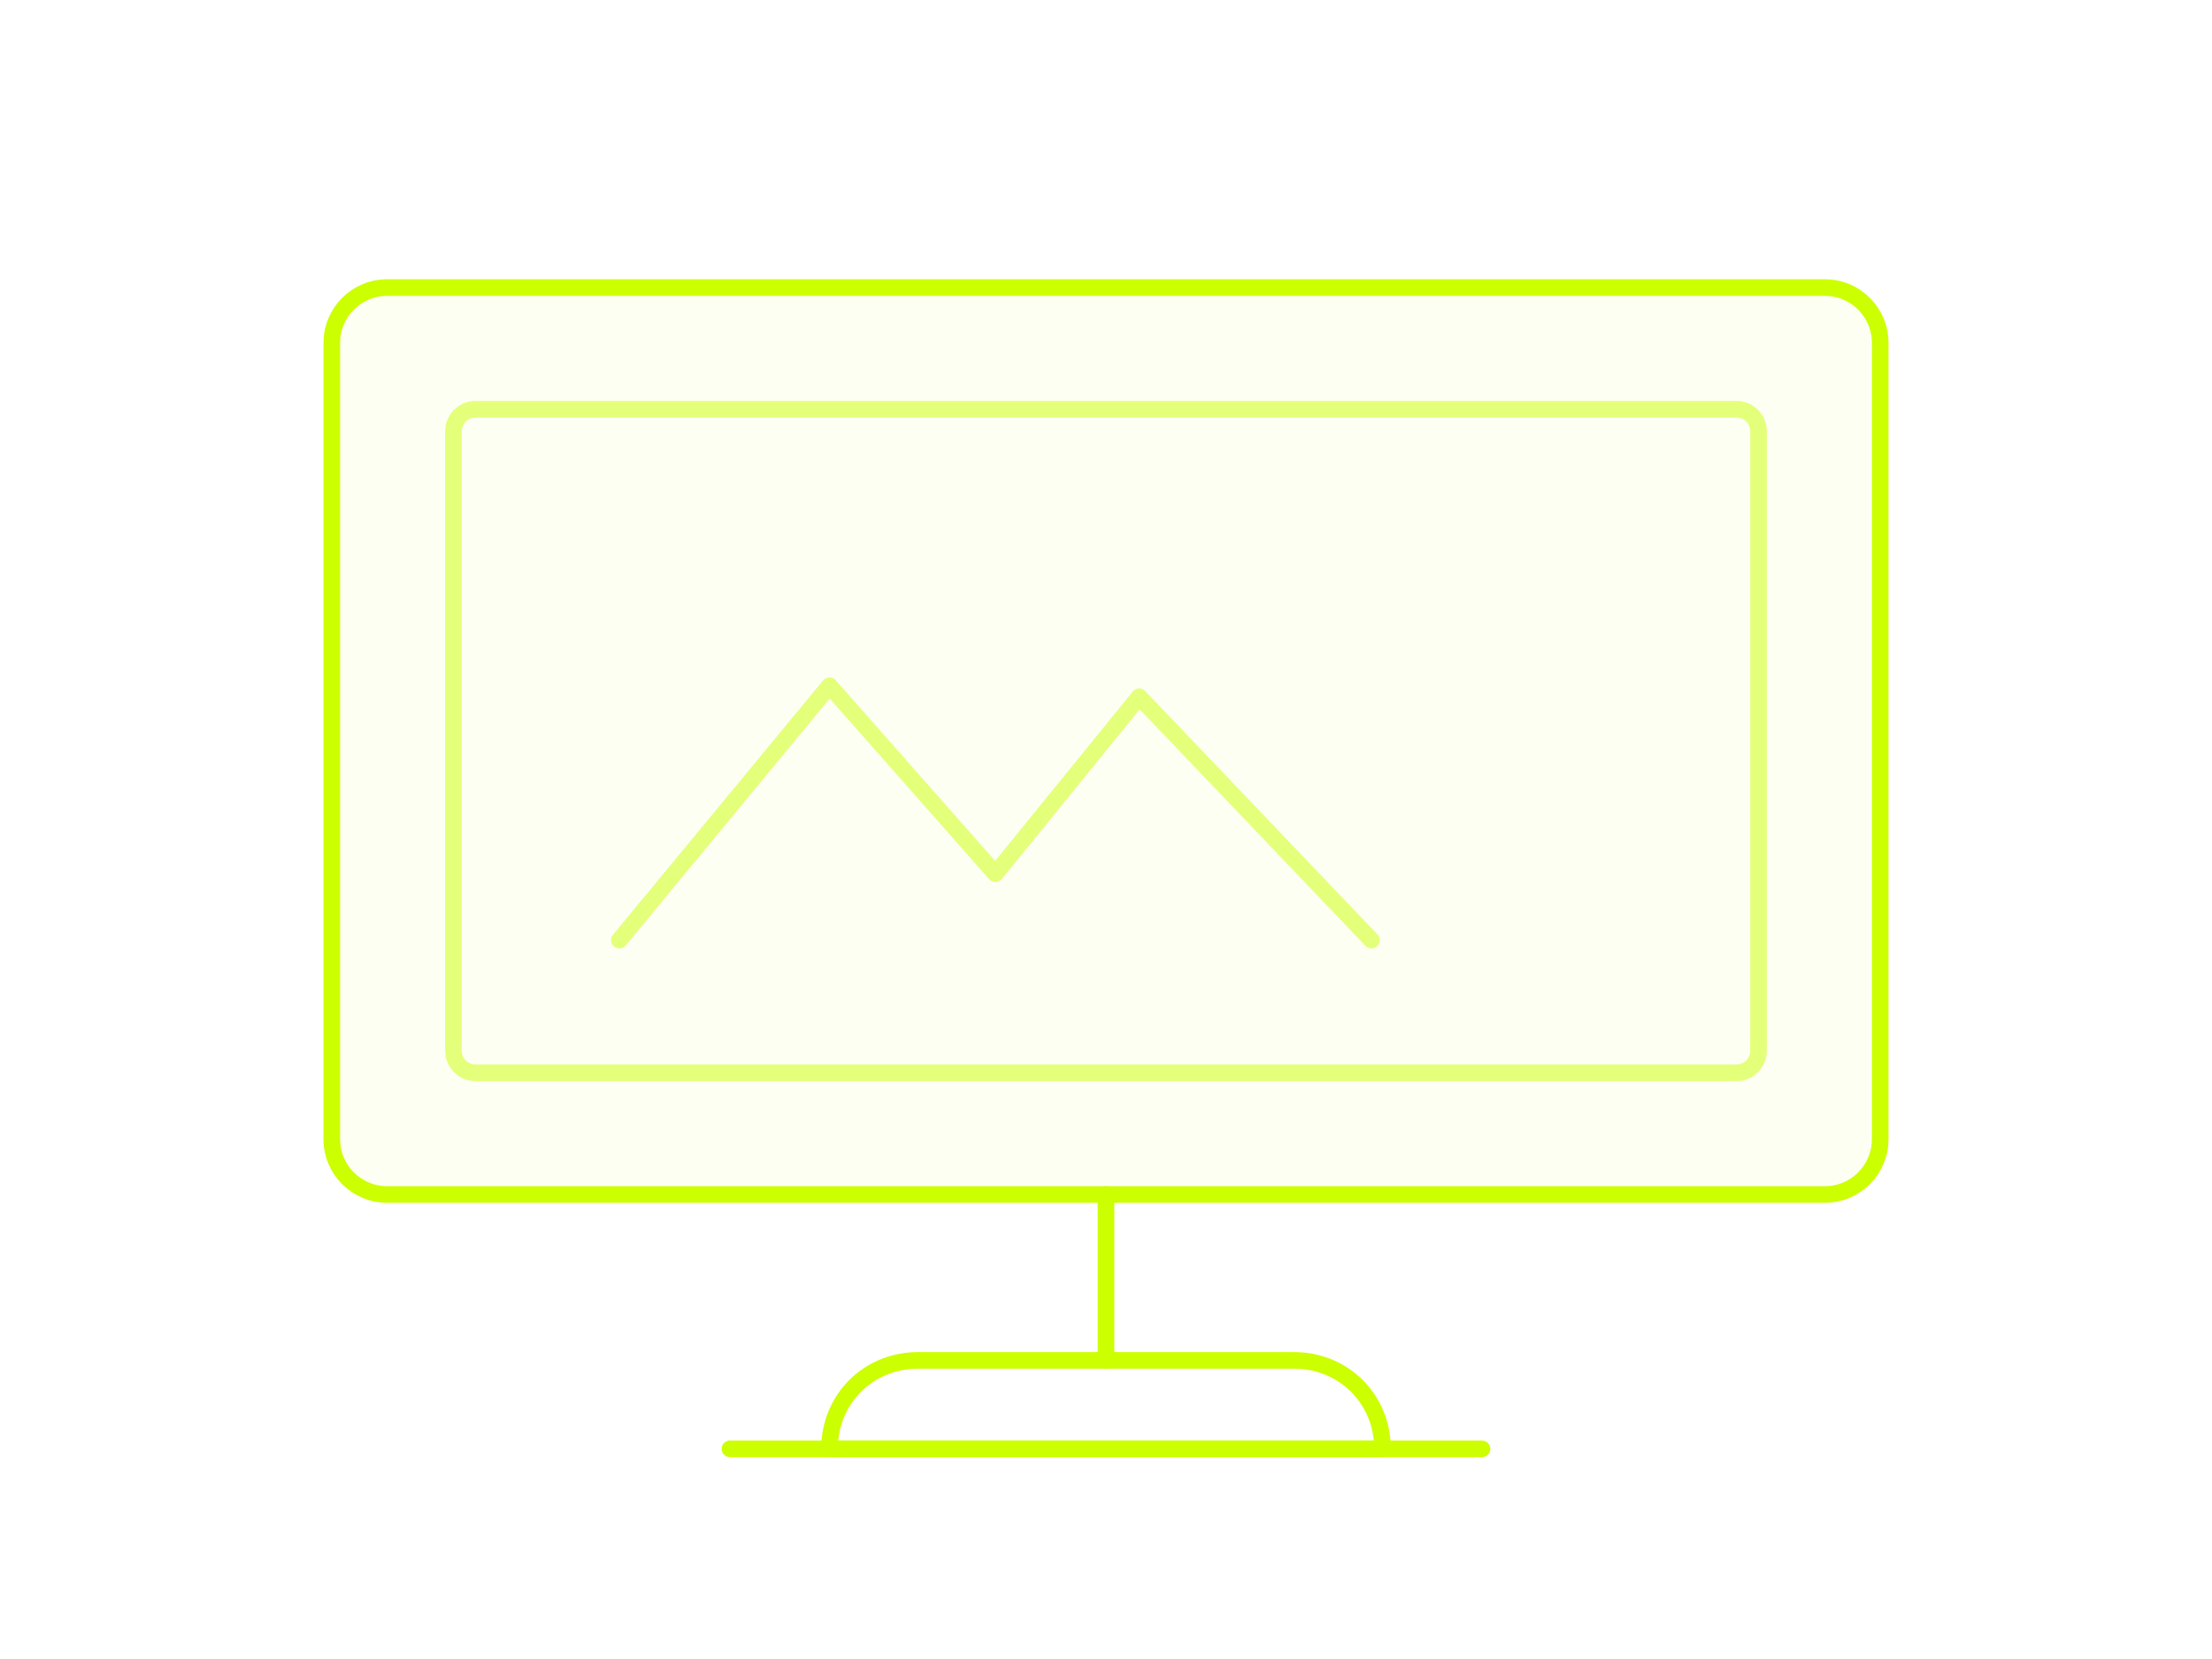
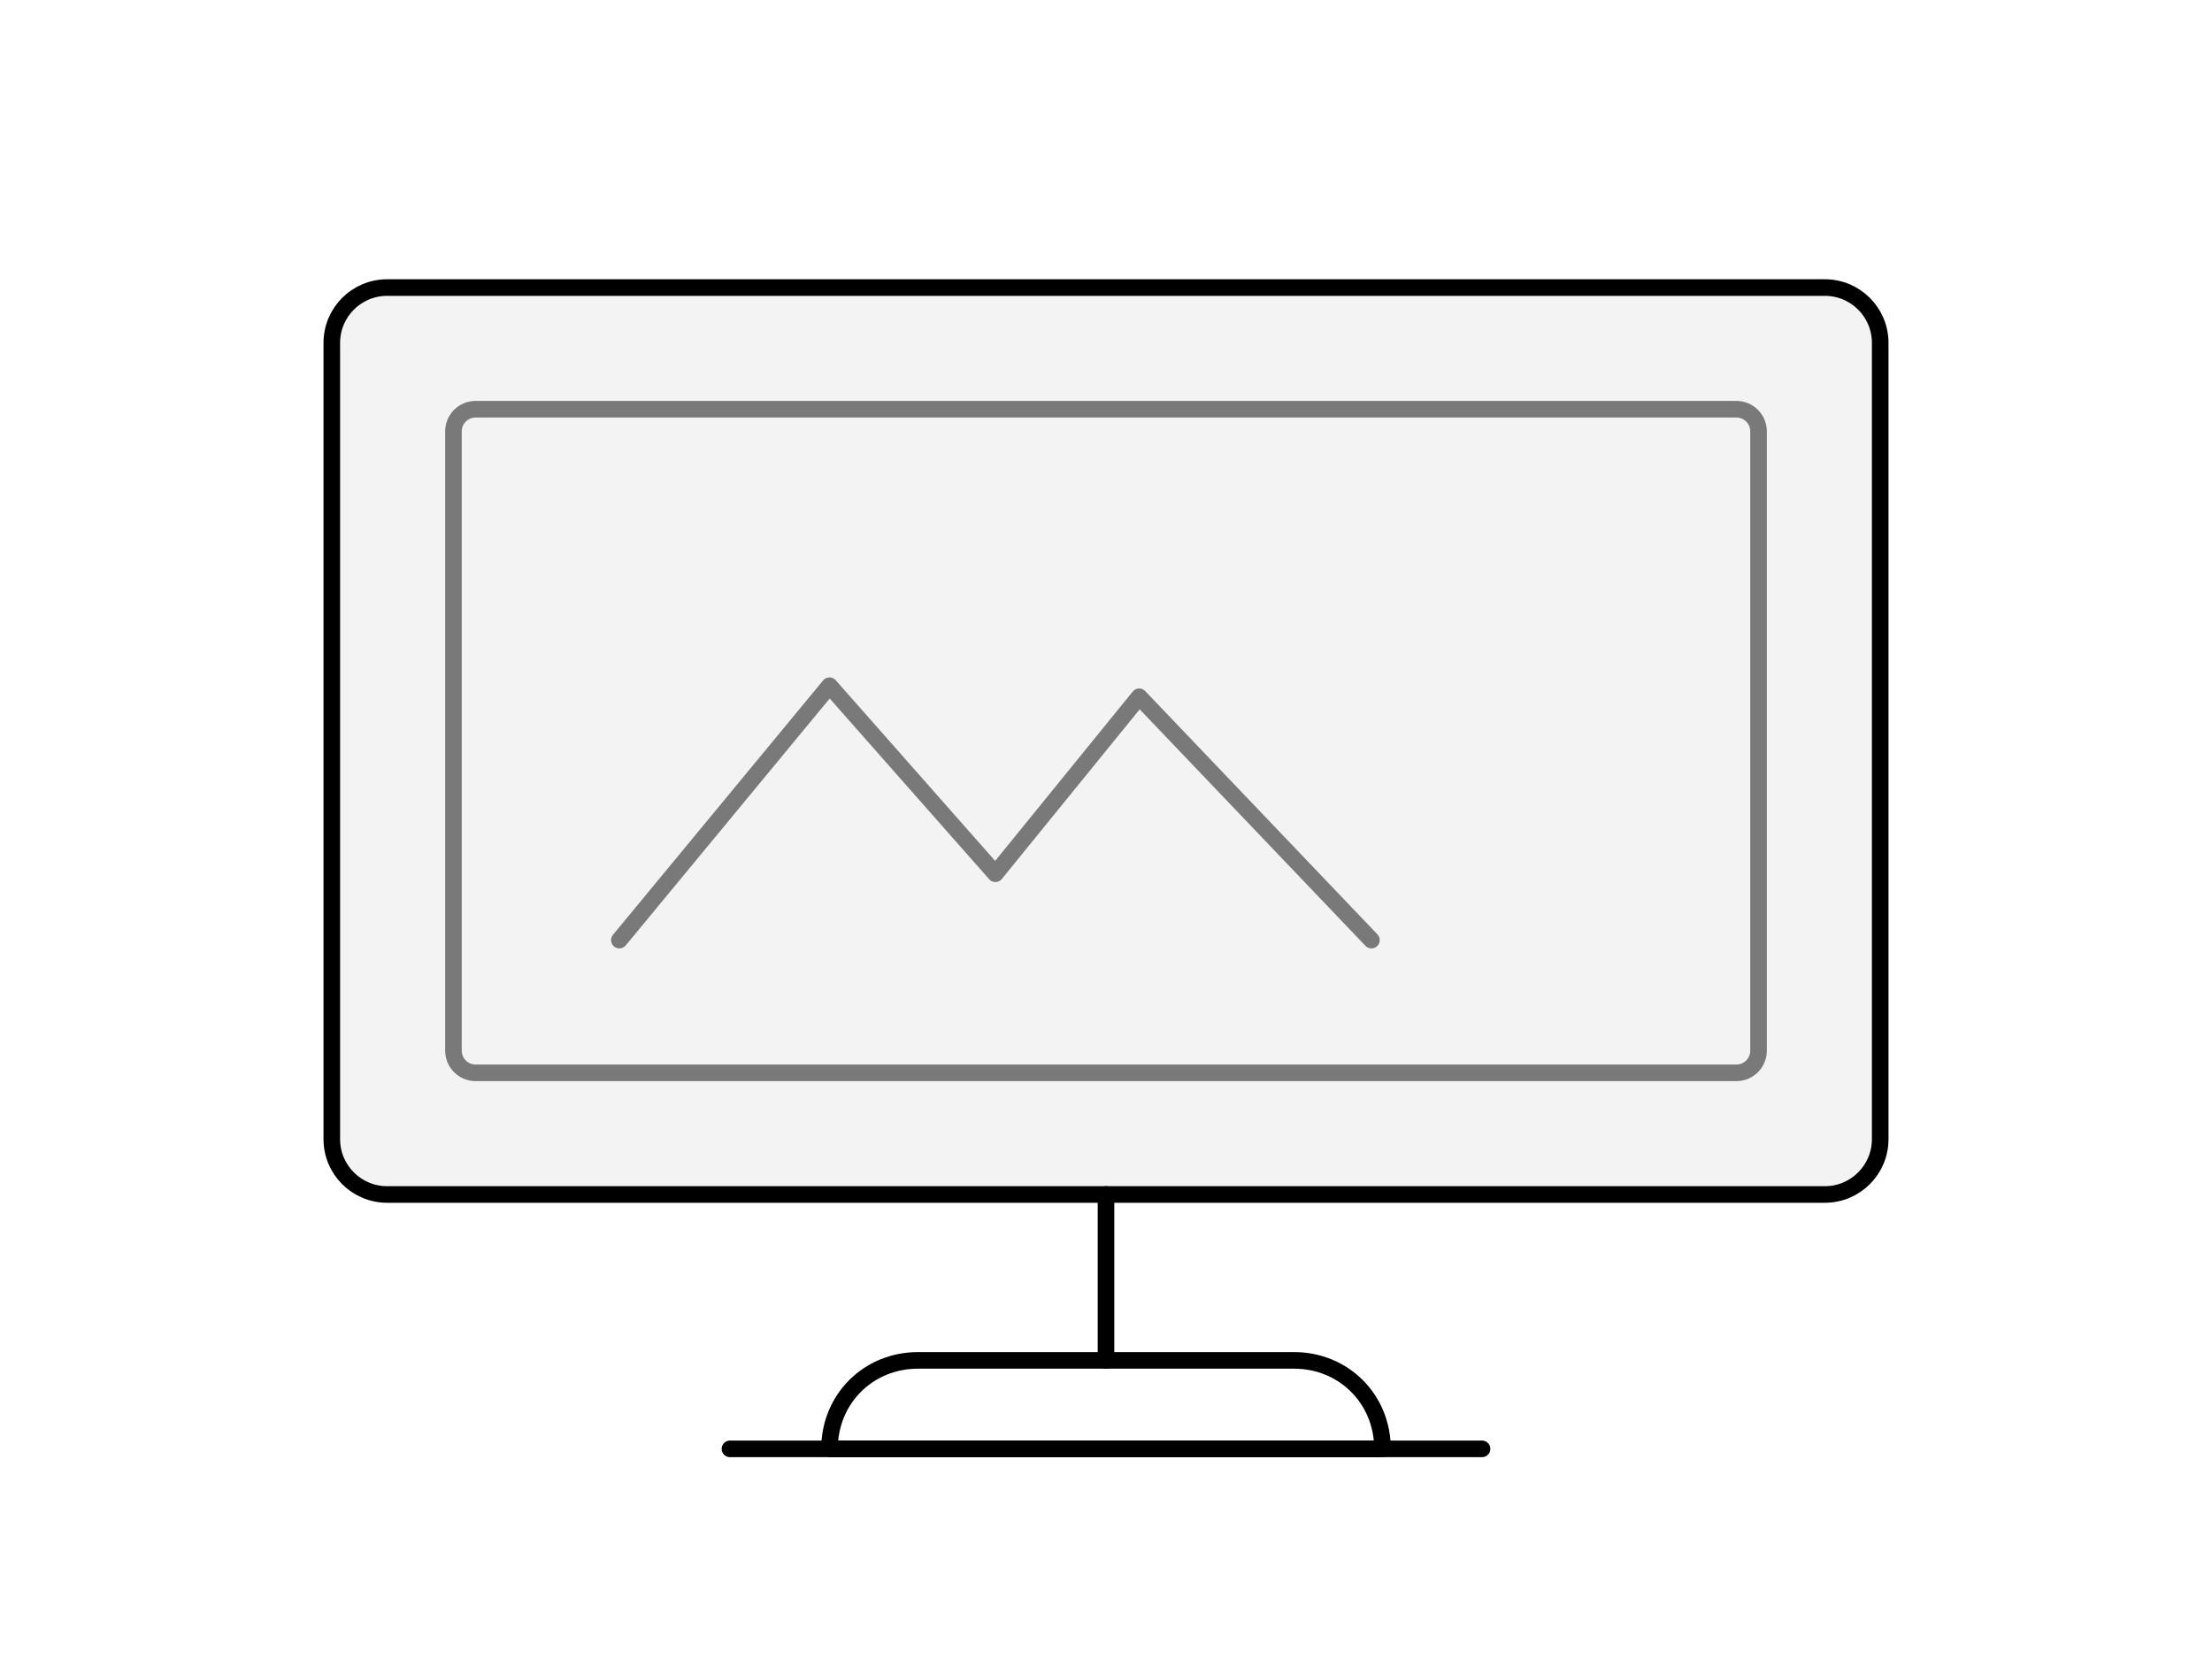
<svg xmlns="http://www.w3.org/2000/svg" viewBox="0 0 400 300" width="400" height="300">
-   <g fill="none" stroke="#ccff00" stroke-width="3" stroke-linecap="round" stroke-linejoin="round">
-     <rect x="60" y="52" width="280" height="164" rx="10" fill="#ccff00" fill-opacity=".05" />
+   <g fill="none" stroke="currentColor" stroke-width="3" stroke-linecap="round" stroke-linejoin="round">
+     <rect x="60" y="52" width="280" height="164" rx="10" fill="currentColor" fill-opacity=".05" />
    <rect x="82" y="74" width="236" height="120" rx="4" stroke-opacity=".5" />
    <path d="M112 170l38-46 30 34 26-32 42 44" stroke-opacity=".5" />
    <path d="M200 216v30" />
    <path d="M150 262c0-9 7-16 16-16h68c9 0 16 7 16 16z" />
    <path d="M132 262h136" />
  </g>
</svg>
